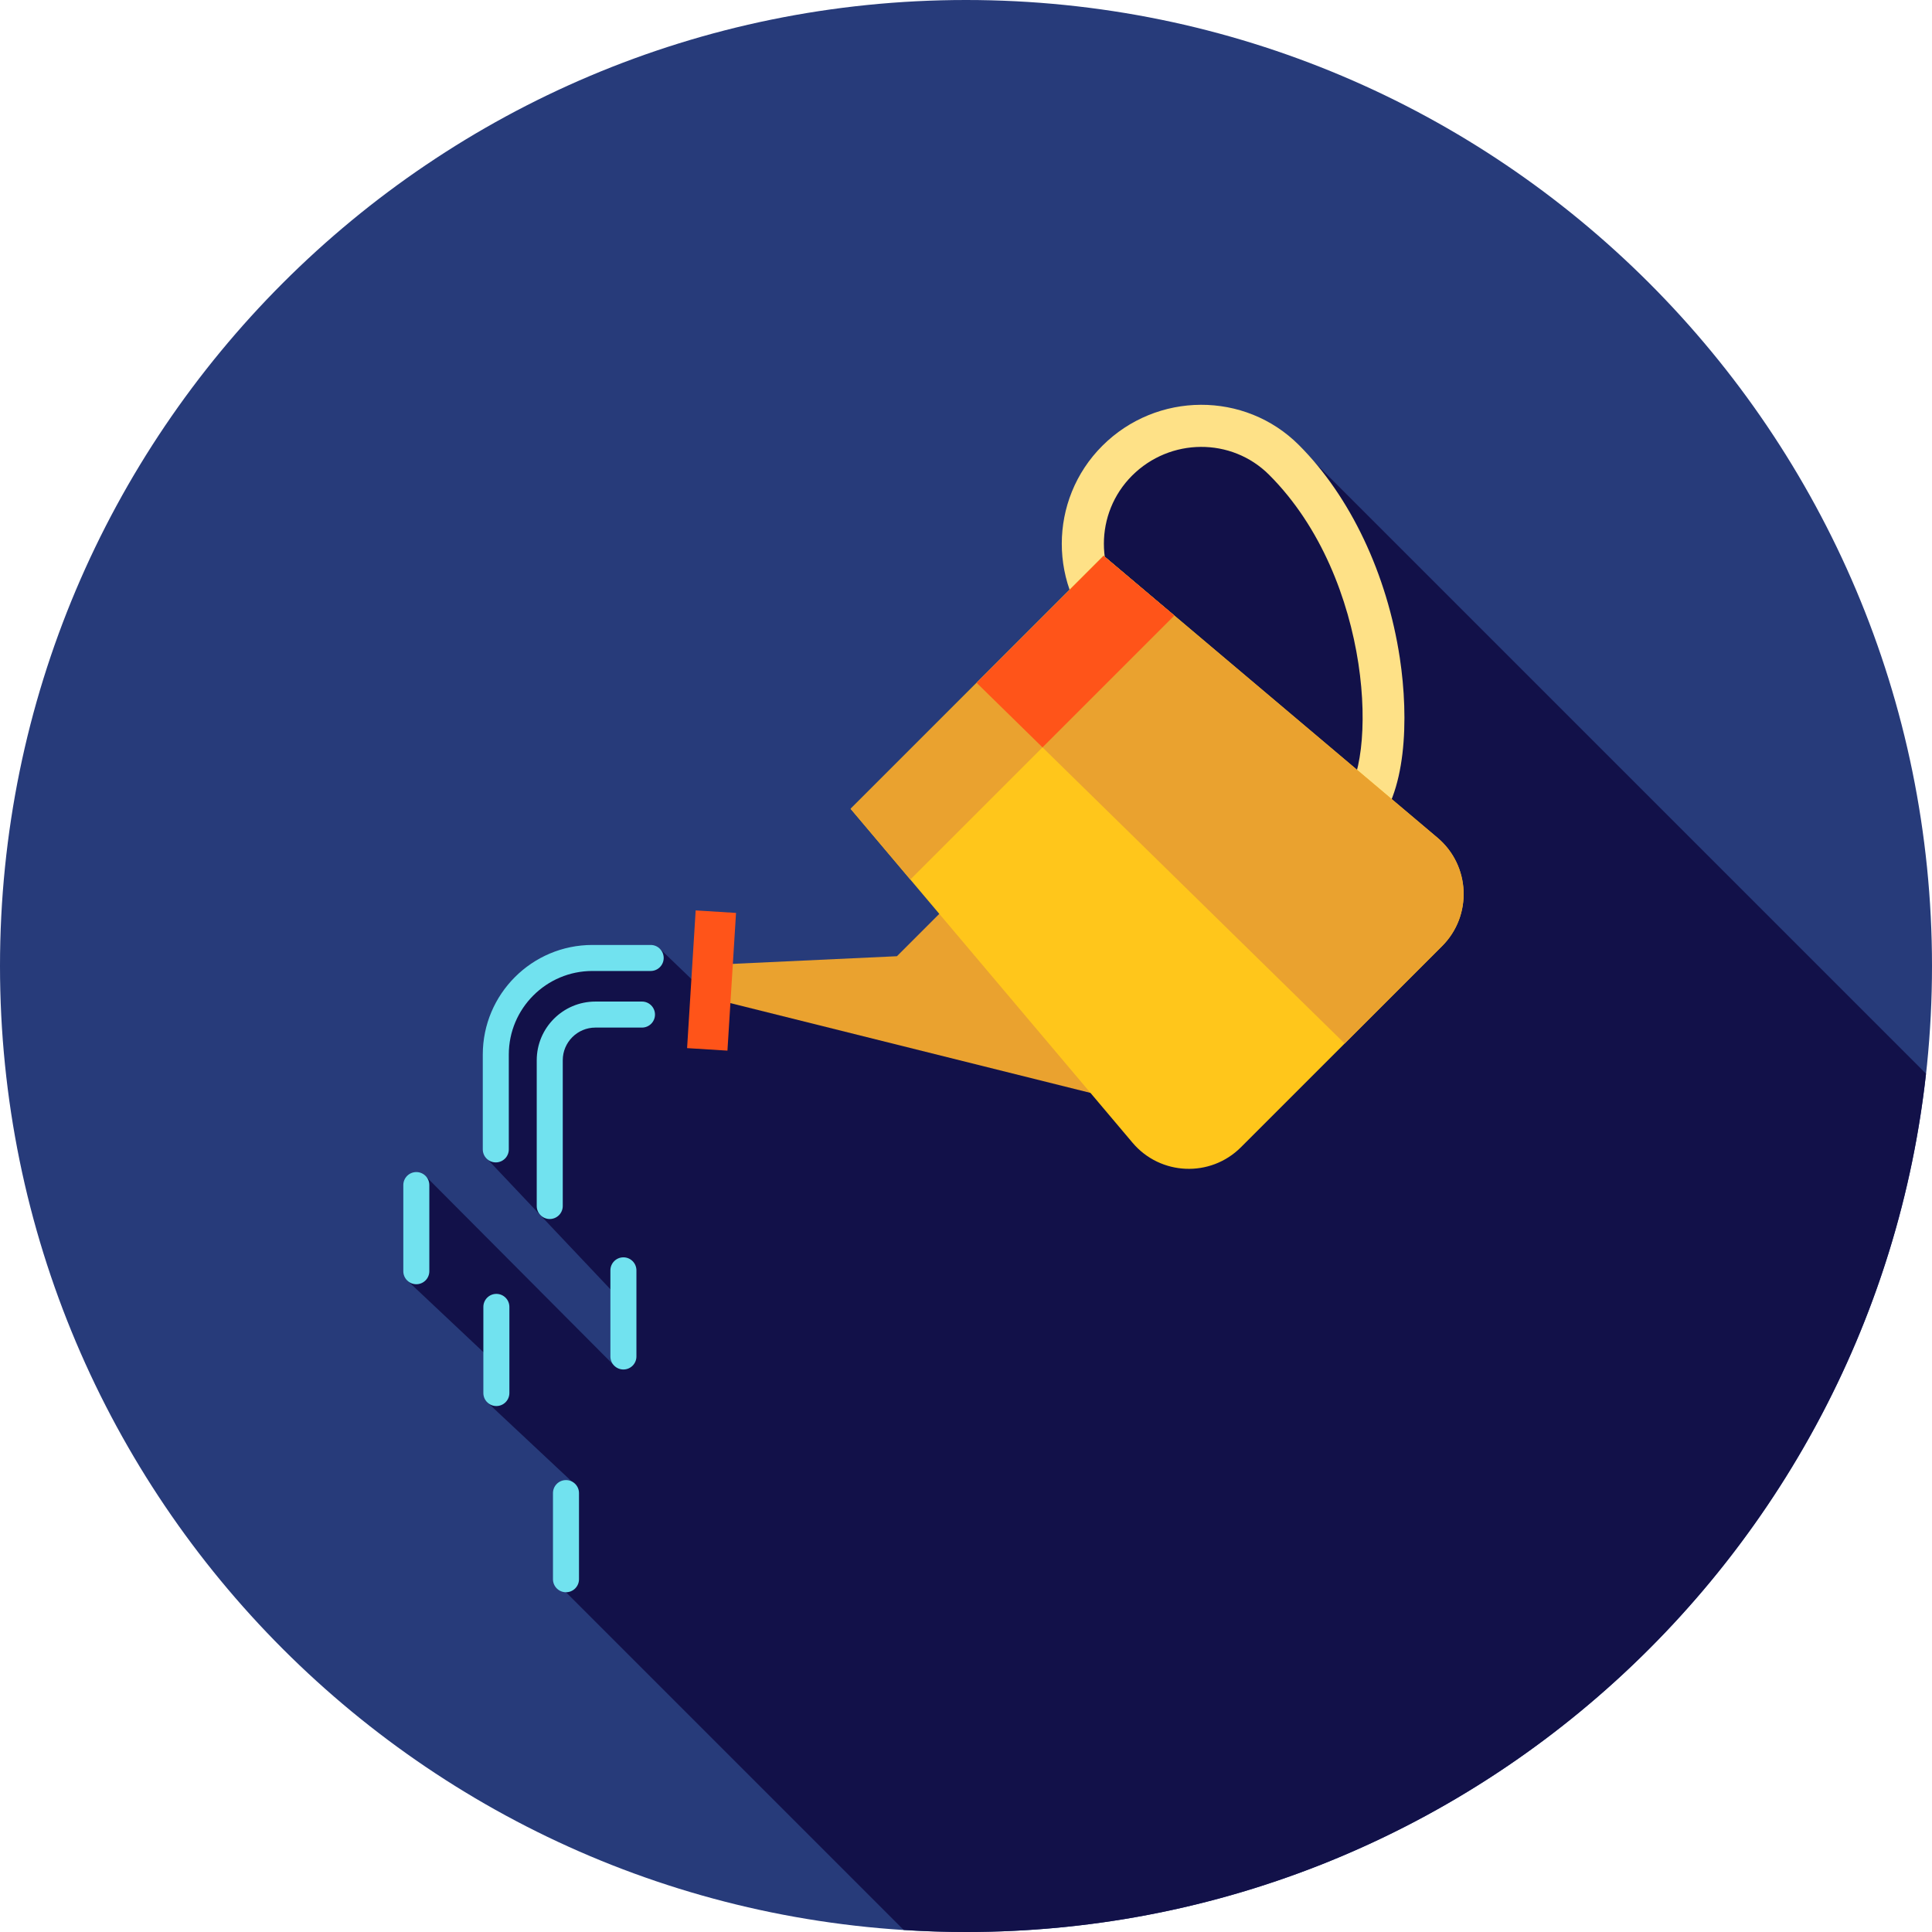
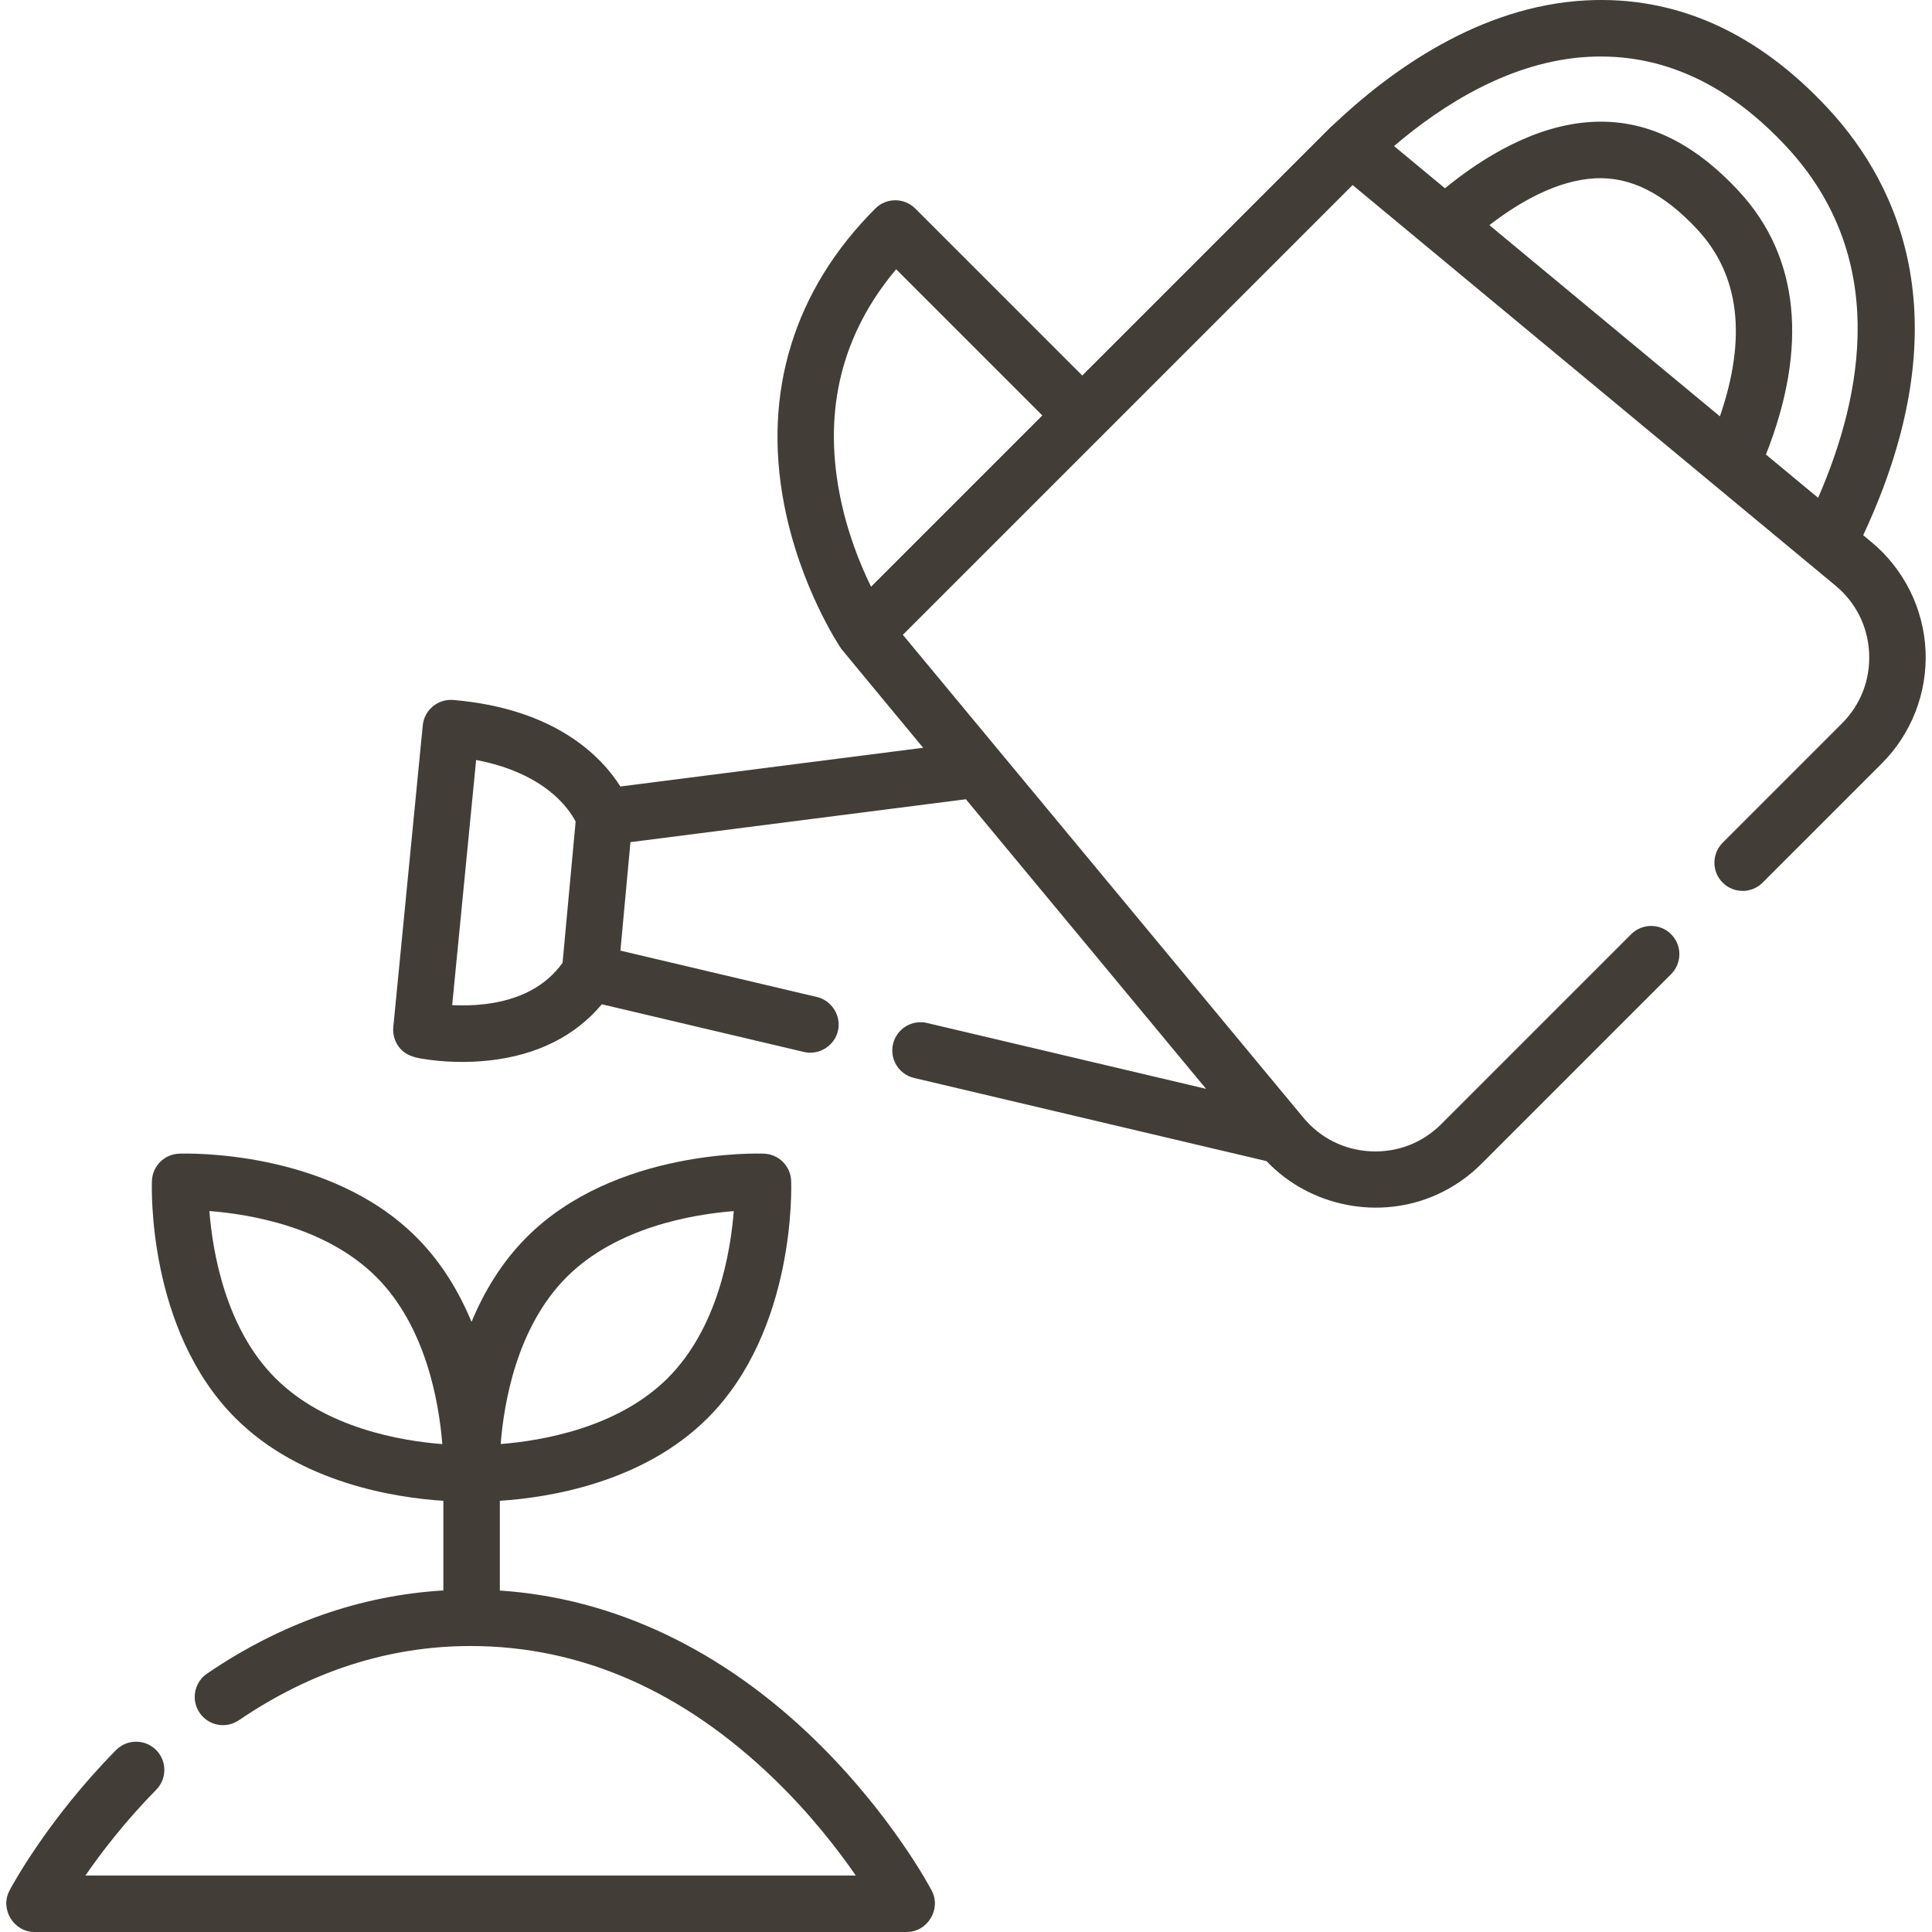
- <svg xmlns="http://www.w3.org/2000/svg" viewBox="0 0 512 512">
-   <circle cx="256" cy="256" r="256" fill="#273b7a" />
-   <path d="M510.409 284.536l-161.87-161.87-37.154-12.447-22.809 22.809v117.374c-16.808 4.227-44.356 11.167-67.232 17.003l-31.891-7.552.467 6.025-15.039-14.441-26.498.824-16.956 16.956v10.216l-2.451 27.555 36.238 38.331-2.419 16.601-49.764-49.985-.417 10.026-1.488-1.379-3.25 18.706 24.142 22.73-2.955 9.544 22.649 21.22-1.717 29.182 89.491 89.491c5.463.348 10.966.545 16.517.545 131.734 0 240.211-99.512 254.406-227.464z" fill="#121149" />
-   <g fill="#71e2ef">
-     <path d="M165.21 362.93a3.45 3.45 0 0 1-3.448-3.448v-22.828c0-1.903 1.545-3.448 3.448-3.448s3.448 1.545 3.448 3.448v22.828a3.447 3.447 0 0 1-3.448 3.448zM131.544 372.615a3.45 3.45 0 0 1-3.448-3.448V346.34c0-1.903 1.545-3.448 3.448-3.448s3.448 1.545 3.448 3.448v22.828a3.448 3.448 0 0 1-3.448 3.447zM110.33 340.333a3.45 3.45 0 0 1-3.448-3.448v-22.828a3.45 3.45 0 0 1 3.448-3.448 3.45 3.45 0 0 1 3.448 3.448v22.828a3.449 3.449 0 0 1-3.448 3.448zM149.992 421.962a3.45 3.45 0 0 1-3.448-3.448v-22.828c0-1.903 1.545-3.448 3.448-3.448s3.448 1.545 3.448 3.448v22.828a3.448 3.448 0 0 1-3.448 3.448zM145.689 323.051a3.45 3.45 0 0 1-3.448-3.448v-38.629c0-8.575 6.975-15.55 15.548-15.55h12.343c1.903 0 3.448 1.545 3.448 3.448s-1.545 3.448-3.448 3.448h-12.343c-4.772 0-8.652 3.882-8.652 8.654v38.629a3.449 3.449 0 0 1-3.448 3.448z" />
-     <path d="M131.391 308.05a3.45 3.45 0 0 1-3.448-3.448v-25.135c0-16.015 13.029-29.044 29.044-29.044h15.45c1.903 0 3.448 1.545 3.448 3.448s-1.545 3.448-3.448 3.448h-15.45c-12.212 0-22.149 9.937-22.149 22.149v25.135a3.447 3.447 0 0 1-3.447 3.447z" />
-   </g>
-   <path d="M363.746 219.87l-7.892-7.892c9.33-9.33 8.19-58.432-19.527-86.149-9.952-9.952-26.246-9.852-36.323.224-9.952 9.952-9.952 26.146 0 36.099l-7.892 7.892c-14.303-14.303-14.305-37.578 0-51.883 14.427-14.427 37.802-14.527 52.107-.224 13.633 13.633 23.381 34.202 26.748 56.432 2.433 16.074 1.812 36.466-7.221 45.501z" fill="#fee187" />
-   <path fill="#eaa22f" d="M263.521 227.58l-25.827 25.827-46.906 2.183-1.336 9.221 114.841 28.636-34.953-32.88.279.048z" />
-   <path d="M382.159 250.733l-53.303 53.303c-8.083 8.083-21.352 7.525-28.727-1.21l-74.705-88.479 67.044-67.046 88.479 74.705c8.737 7.377 9.297 20.644 1.212 28.727z" fill="#ffc61b" />
-   <g fill="#eaa22f">
-     <path d="M380.949 222.006l-88.479-74.705-33.652 33.652 97.532 95.591 25.812-25.812c8.082-8.082 7.522-21.349-1.213-28.726z" />
-     <path d="M292.469 147.303l-67.044 67.044 15.82 18.739 69.963-69.963z" />
-   </g>
-   <g fill="#ff5419">
-     <path d="M311.208 163.123l-18.739-15.82-33.652 33.652 17.453 17.106zM195.056 241.934l-2.275 36.496-10.695-.667 2.274-36.496z" />
+ <svg xmlns="http://www.w3.org/2000/svg" version="1.1" id="Capa_1" x="0px" y="0px" viewBox="0 0 513.109 513.109" style="enable-background:new 0 0 513.109 513.109;" xml:space="preserve" width="512px" height="512px">
+   <g>
+     <g>
+       <path d="M511.392,172.765c-0.52-11.163-5.75-21.657-14.351-28.791l-2.206-1.83c26.427-56.535,9.771-92.692-9.24-113.235   c-18.857-20.373-40.558-30.072-64.44-28.799c-28.152,1.488-51.896,18.648-67.021,33.006c-0.235,0.184-0.463,0.378-0.679,0.594   l-66.025,66.024L243.08,55.383c-2.93-2.928-7.678-2.928-10.607,0c-21.582,21.582-29.961,48.743-24.232,78.545   c4.229,22.002,14.67,37.625,15.192,38.397c0.136,0.202,21.745,26.272,21.745,26.272l-80.414,10.284   c-4.885-7.731-17.027-20.66-44.387-22.979c-4.083-0.335-7.697,2.659-8.098,6.744l-7.83,80.15c-0.206,2.109,0.537,4.289,1.98,5.84   c1.423,1.53,3.443,2.174,5.449,2.509c5.966,0.994,12.129,1.157,18.138,0.489c12.661-1.405,22.849-6.536,29.813-14.917   l53.692,12.671c4.037,0.953,8.174-1.67,9.053-5.718c0.856-3.941-1.686-7.956-5.607-8.882l-52.196-12.317l2.668-28.811   l89.079-11.392l63.797,76.911l-74.116-17.492c-4.026-0.95-8.07,1.544-9.022,5.577c-0.951,4.031,1.546,8.07,5.577,9.022   l93.619,22.095c11.584,12.201,30.103,15.801,45.411,8.815c4.31-1.967,8.263-4.704,11.613-8.054l50.422-50.421   c2.929-2.93,2.929-7.678,0-10.607c-2.929-2.927-7.677-2.929-10.607,0l-50.422,50.421c-4.996,4.996-11.624,7.566-18.694,7.24   c-7.059-0.328-13.431-3.504-17.942-8.942l-106.37-128.235l52.948-52.947c0.002-0.002,0.004-0.003,0.006-0.005   c0.002-0.002,0.003-0.004,0.005-0.006l66.491-66.49l121.624,100.886c0.005,0.004,0.01,0.009,0.015,0.013l6.595,5.471   c5.439,4.512,8.614,10.884,8.943,17.942c0.328,7.059-2.243,13.698-7.24,18.694l-31.653,31.654c-2.929,2.93-2.929,7.679,0,10.607   c2.93,2.928,7.678,2.929,10.607-0.001l31.653-31.653C507.677,194.861,511.911,183.927,511.392,172.765z M128.746,266.681   c-3.183,0.381-6.178,0.393-8.655,0.271l6.361-65.11c18.291,3.482,24.69,12.977,26.428,16.357l-3.472,37.5   C145.004,261.874,138.064,265.568,128.746,266.681z M421.947,15.089c19.247-1.005,36.953,7.061,52.641,24.01   c26.897,29.062,20.406,65.334,8.273,93.112l-13.856-11.493c11.275-28.53,8.855-52.602-7.121-69.86   c-12.197-13.179-24.959-19.237-39.023-18.482c-14.956,0.791-28.867,9.271-39.103,17.631l-13.521-11.215   C383.369,27.572,401.538,16.168,421.947,15.089z M395.554,59.791c8.009-6.179,18.022-11.904,28.098-12.437   c9.34-0.483,18.24,3.985,27.225,13.693c11.127,12.021,13.098,28.654,5.904,49.531L395.554,59.791z M231.339,155.826   c-2.87-5.848-6.402-14.498-8.368-24.729c-4.336-22.554,0.72-42.562,15.03-59.579l38.823,38.824L231.339,155.826z" data-original="#000000" class="active-path" data-old_color="#000000" fill="#423E37" />
+       <path d="M216.618,462.264c-24.783-24.175-53.633-37.84-83.867-39.84v-23.836c12.66-0.815,37.9-4.679,55.202-21.98   c23.419-23.419,22.225-61.406,22.162-63.012c-0.151-3.913-3.29-7.052-7.203-7.203c-1.607-0.063-39.591-1.258-63.012,22.162   c-6.711,6.711-11.393,14.617-14.668,22.522c-3.274-7.904-7.957-15.811-14.667-22.522c-23.42-23.42-61.4-22.221-63.012-22.162   c-3.913,0.151-7.052,3.289-7.203,7.203c-0.063,1.605-1.258,39.592,22.161,63.012c17.319,17.319,42.593,21.173,55.239,21.983v23.805   c-22.056,1.328-43.136,8.724-62.753,22.078c-3.424,2.331-4.309,6.997-1.979,10.421c2.331,3.424,6.996,4.31,10.421,1.98   c19.218-13.083,39.925-19.717,61.546-19.717c29.333,0,56.529,11.954,80.835,35.529c9.503,9.218,16.7,18.525,21.466,25.422H22.683   c4.311-6.241,10.612-14.454,18.809-22.783c2.905-2.952,2.867-7.701-0.085-10.606c-2.951-2.904-7.7-2.867-10.607,0.085   c-18.422,18.72-27.893,36.567-28.287,37.317c-2.579,4.909,1.106,10.987,6.64,10.987h231.663c5.533,0,9.219-6.078,6.64-10.987   C247.027,501.303,236.702,481.857,216.618,462.264z M150.507,339.163c13.247-13.247,33.521-16.656,44.368-17.513   c-0.837,10.831-4.222,31.043-17.53,44.35c-13.247,13.247-33.521,16.656-44.368,17.513   C133.814,372.682,137.199,352.47,150.507,339.163z M73.119,366c-13.246-13.245-16.655-33.521-17.512-44.368   c10.83,0.837,31.043,4.222,44.351,17.53c13.246,13.245,16.655,33.521,17.512,44.368C106.639,382.694,86.426,379.309,73.119,366z" data-original="#000000" class="active-path" data-old_color="#000000" fill="#423E37" />
+     </g>
  </g>
</svg>
